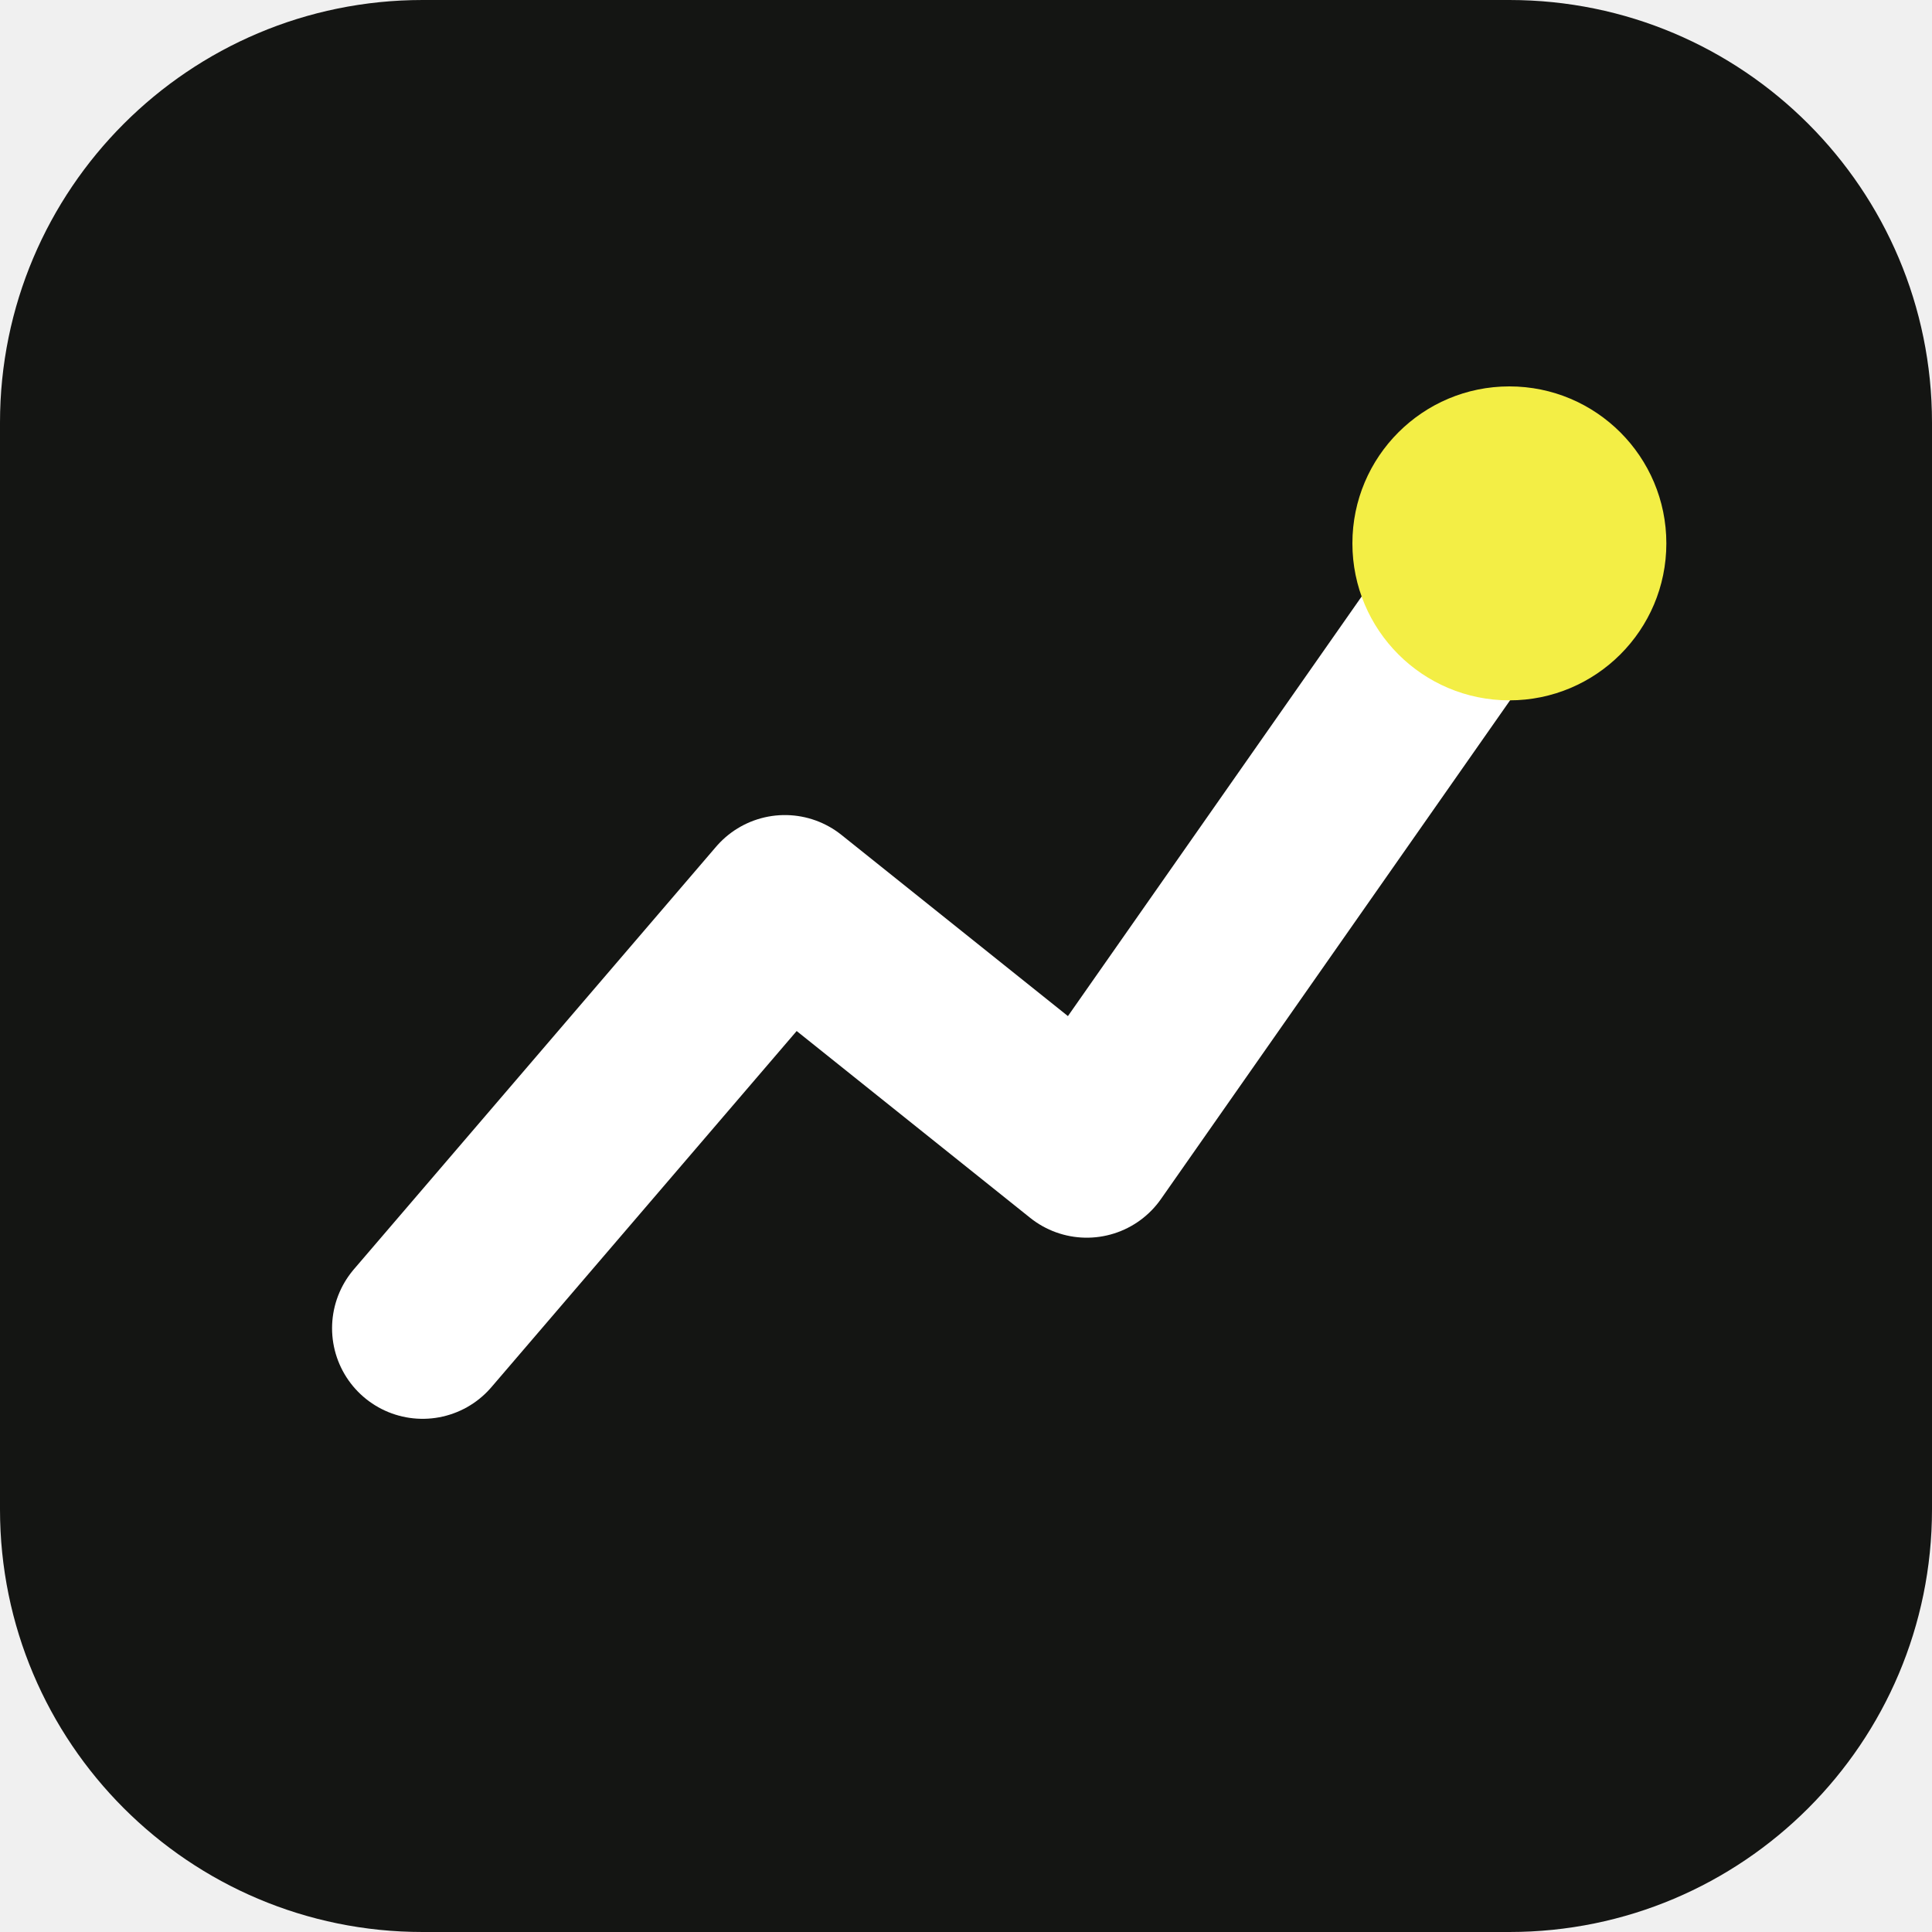
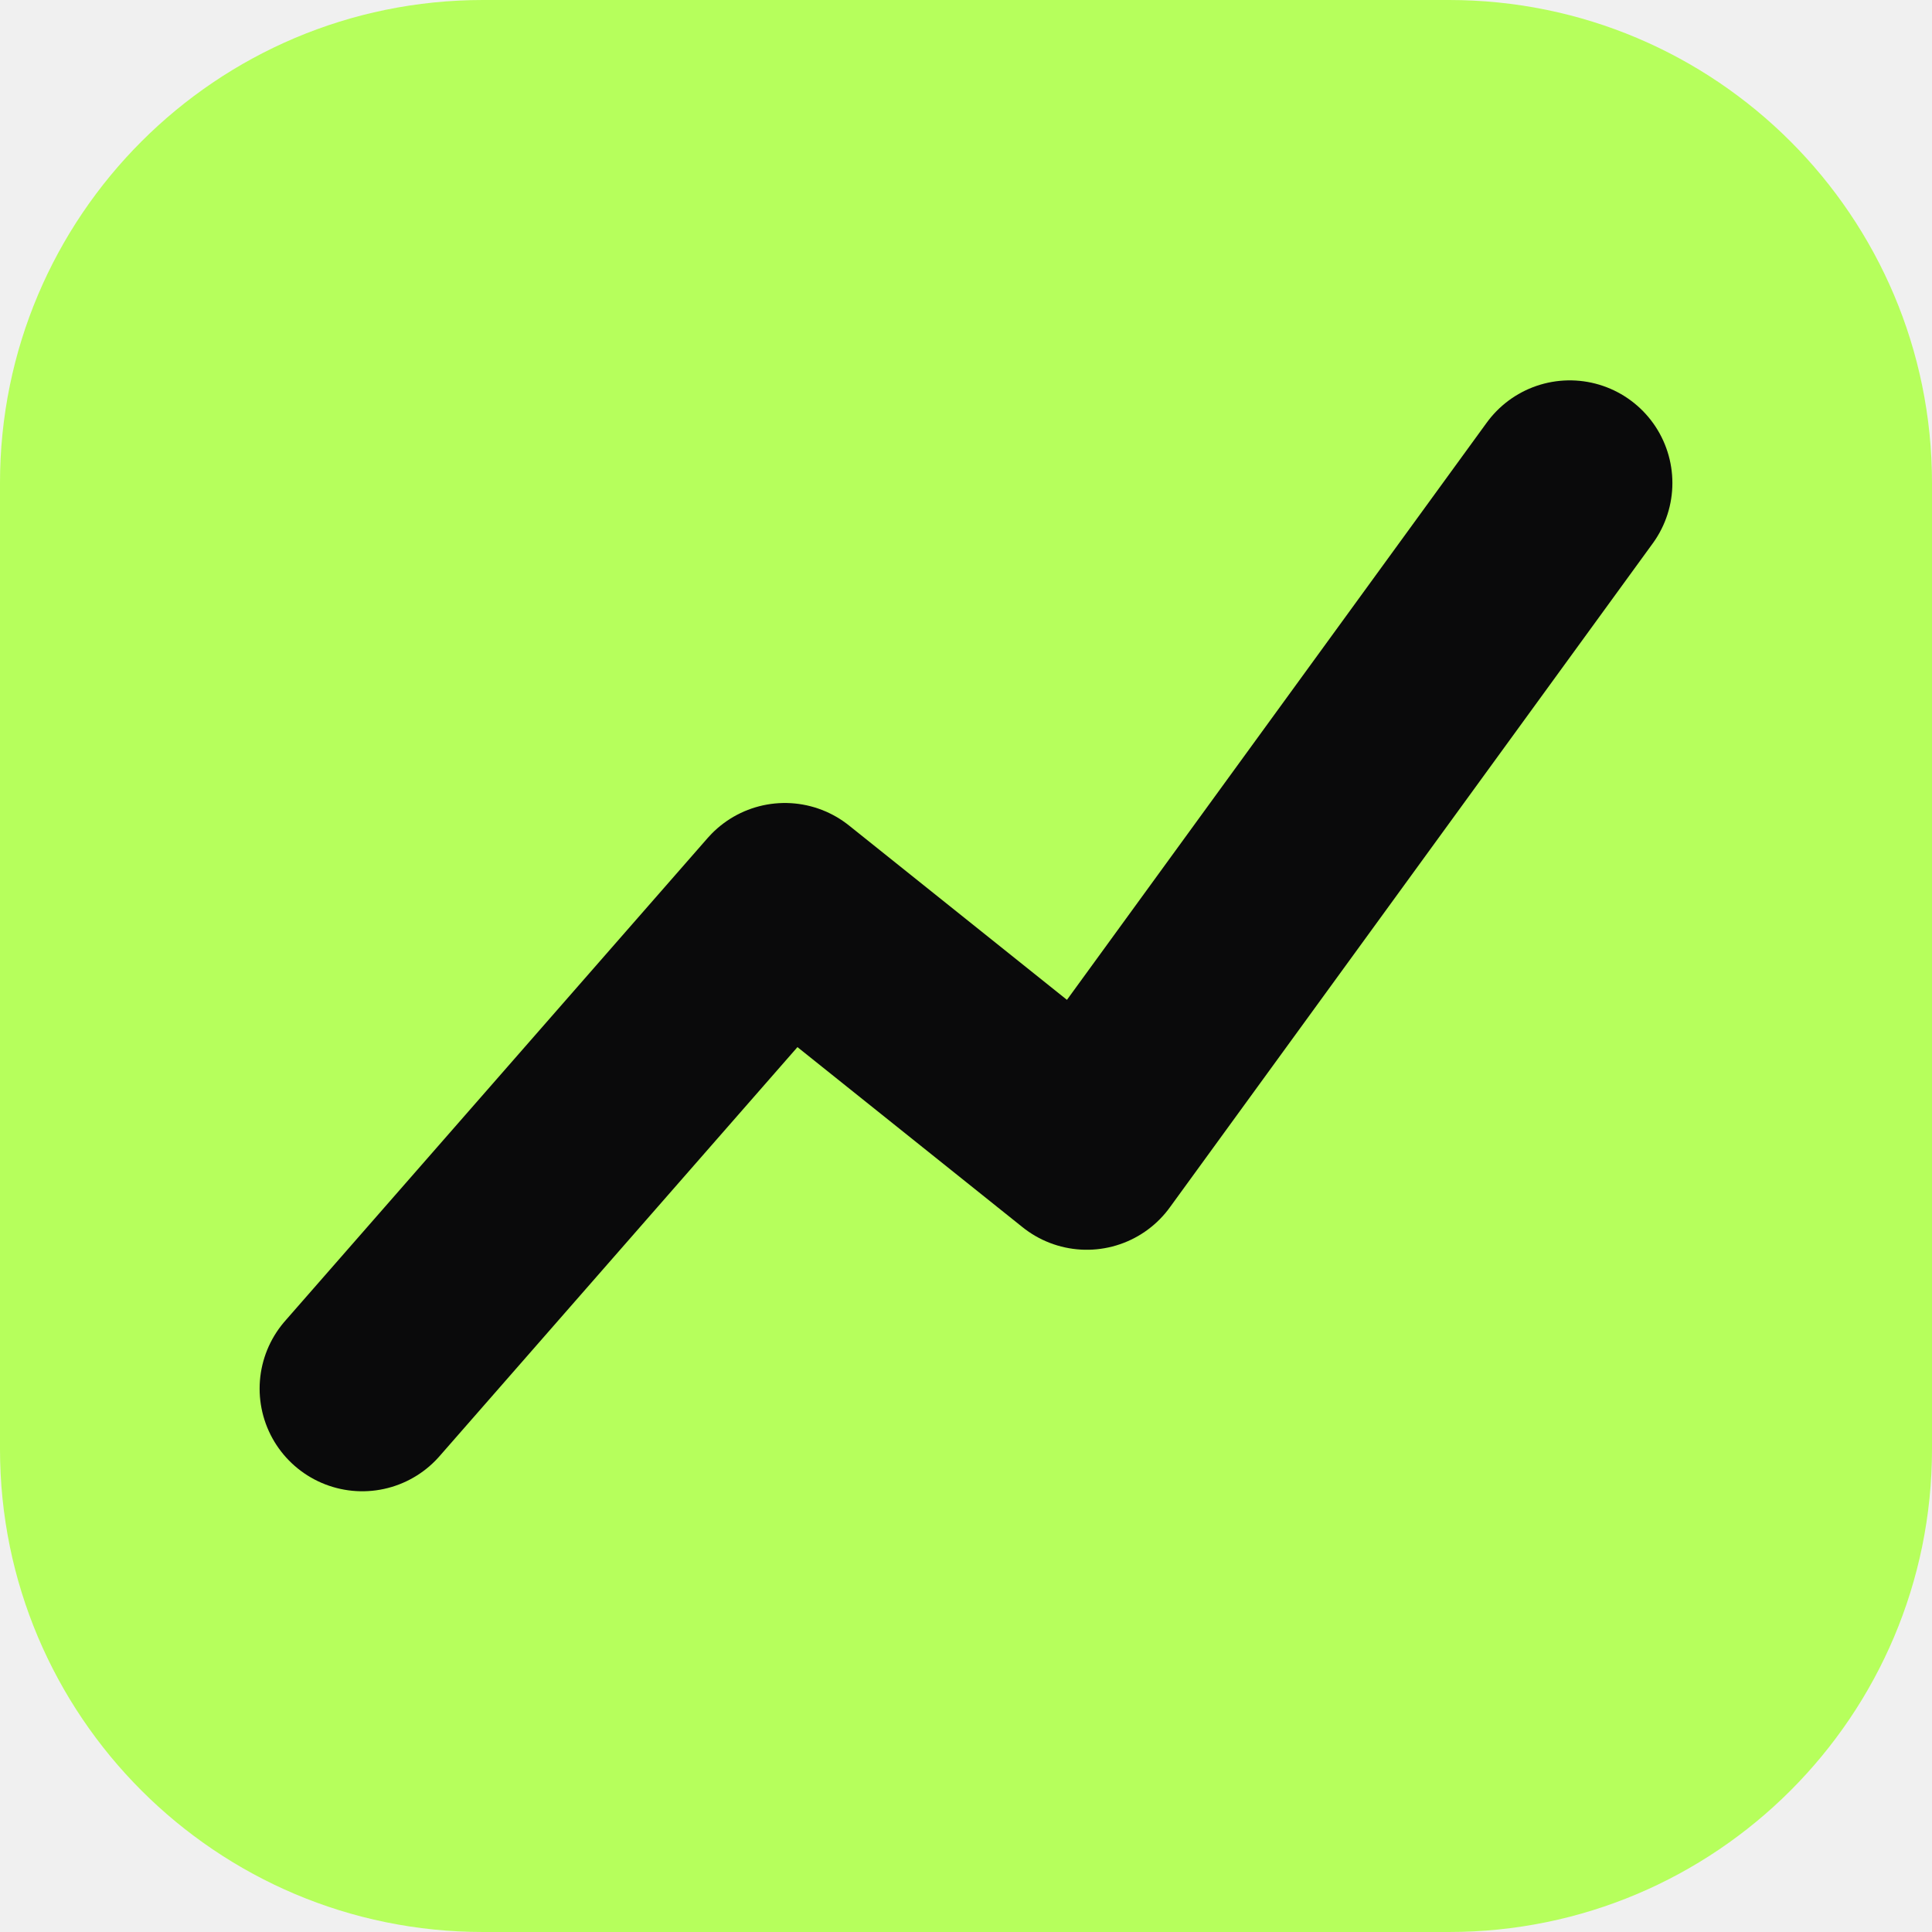
<svg xmlns="http://www.w3.org/2000/svg" viewBox="0 0 32 32" width="32" height="32">
-   <rect width="32" height="32" rx="7" fill="#141513" />
-   <path d="M7 22l6-7 5 4 7-10" fill="none" stroke="#ffffff" stroke-width="3" stroke-linecap="round" stroke-linejoin="round" />
-   <circle cx="25" cy="9" r="2.6" fill="#f3ee45" />
+   <rect width="32" height="32" rx="8" fill="#b6ff5c" />
+   <path d="M6 23l7-8 5 4 8-11" fill="none" stroke="#0a0a0b" stroke-width="3.4" stroke-linecap="round" stroke-linejoin="round" />
</svg>
